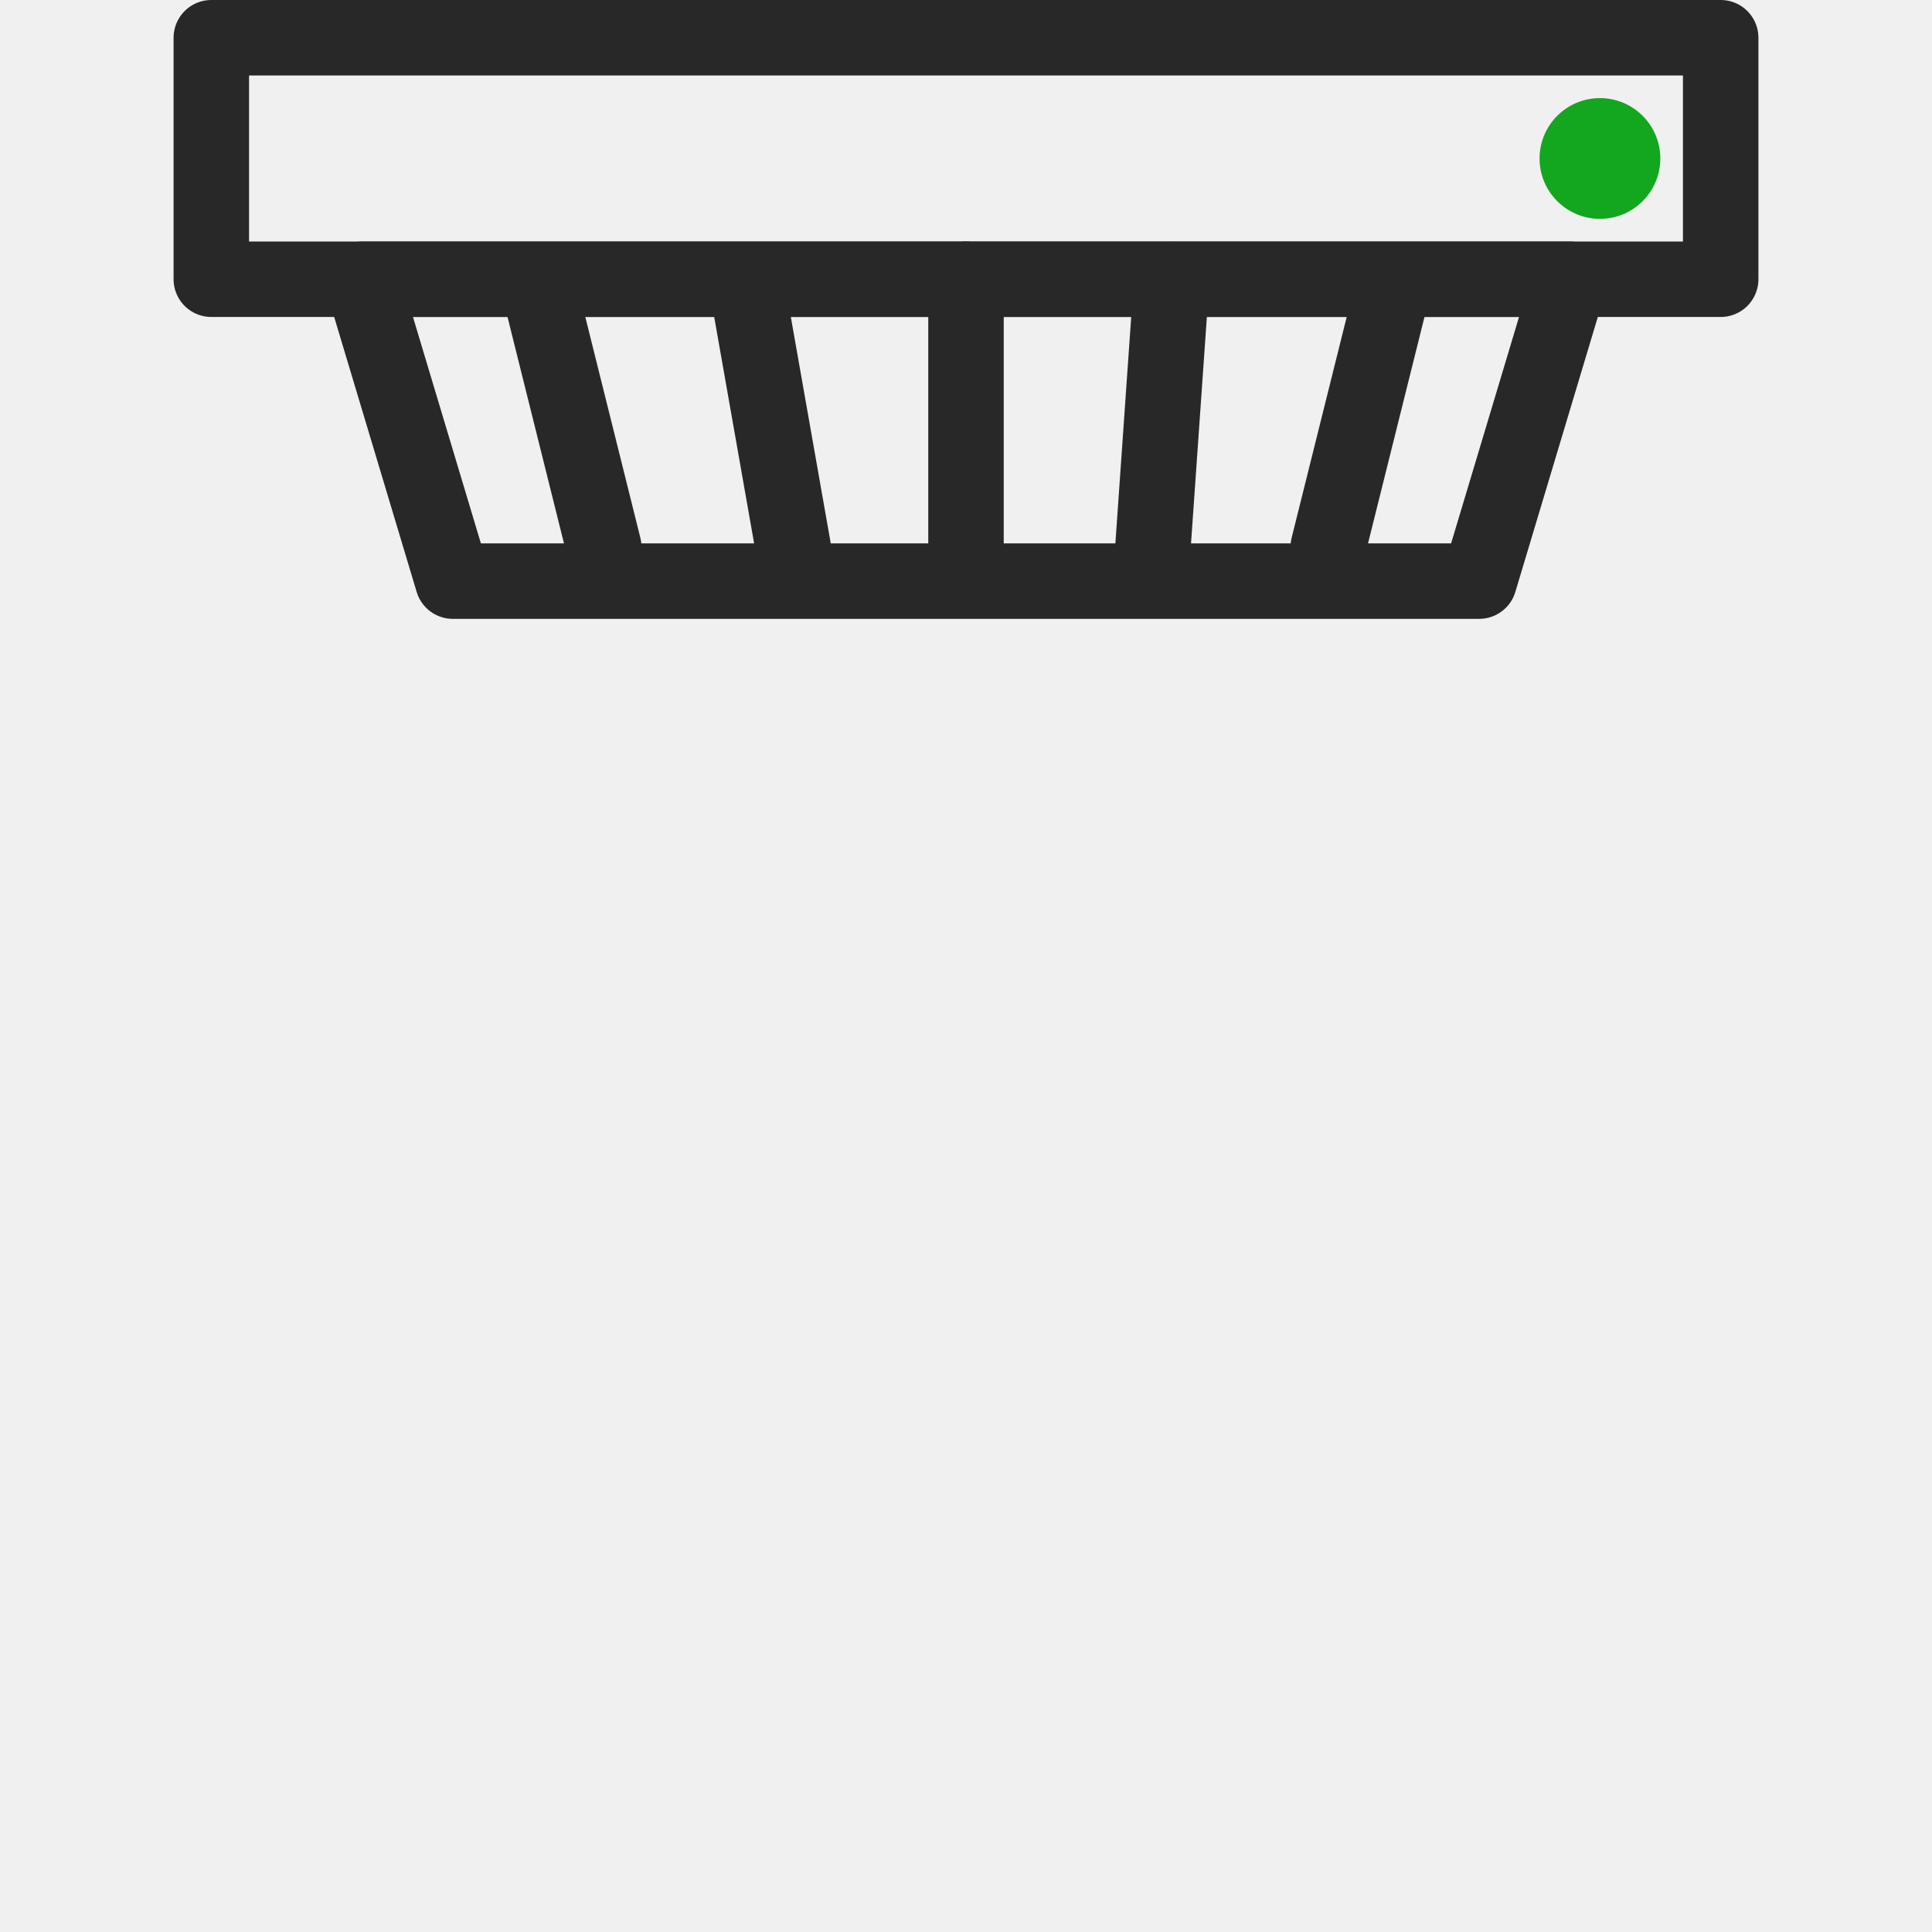
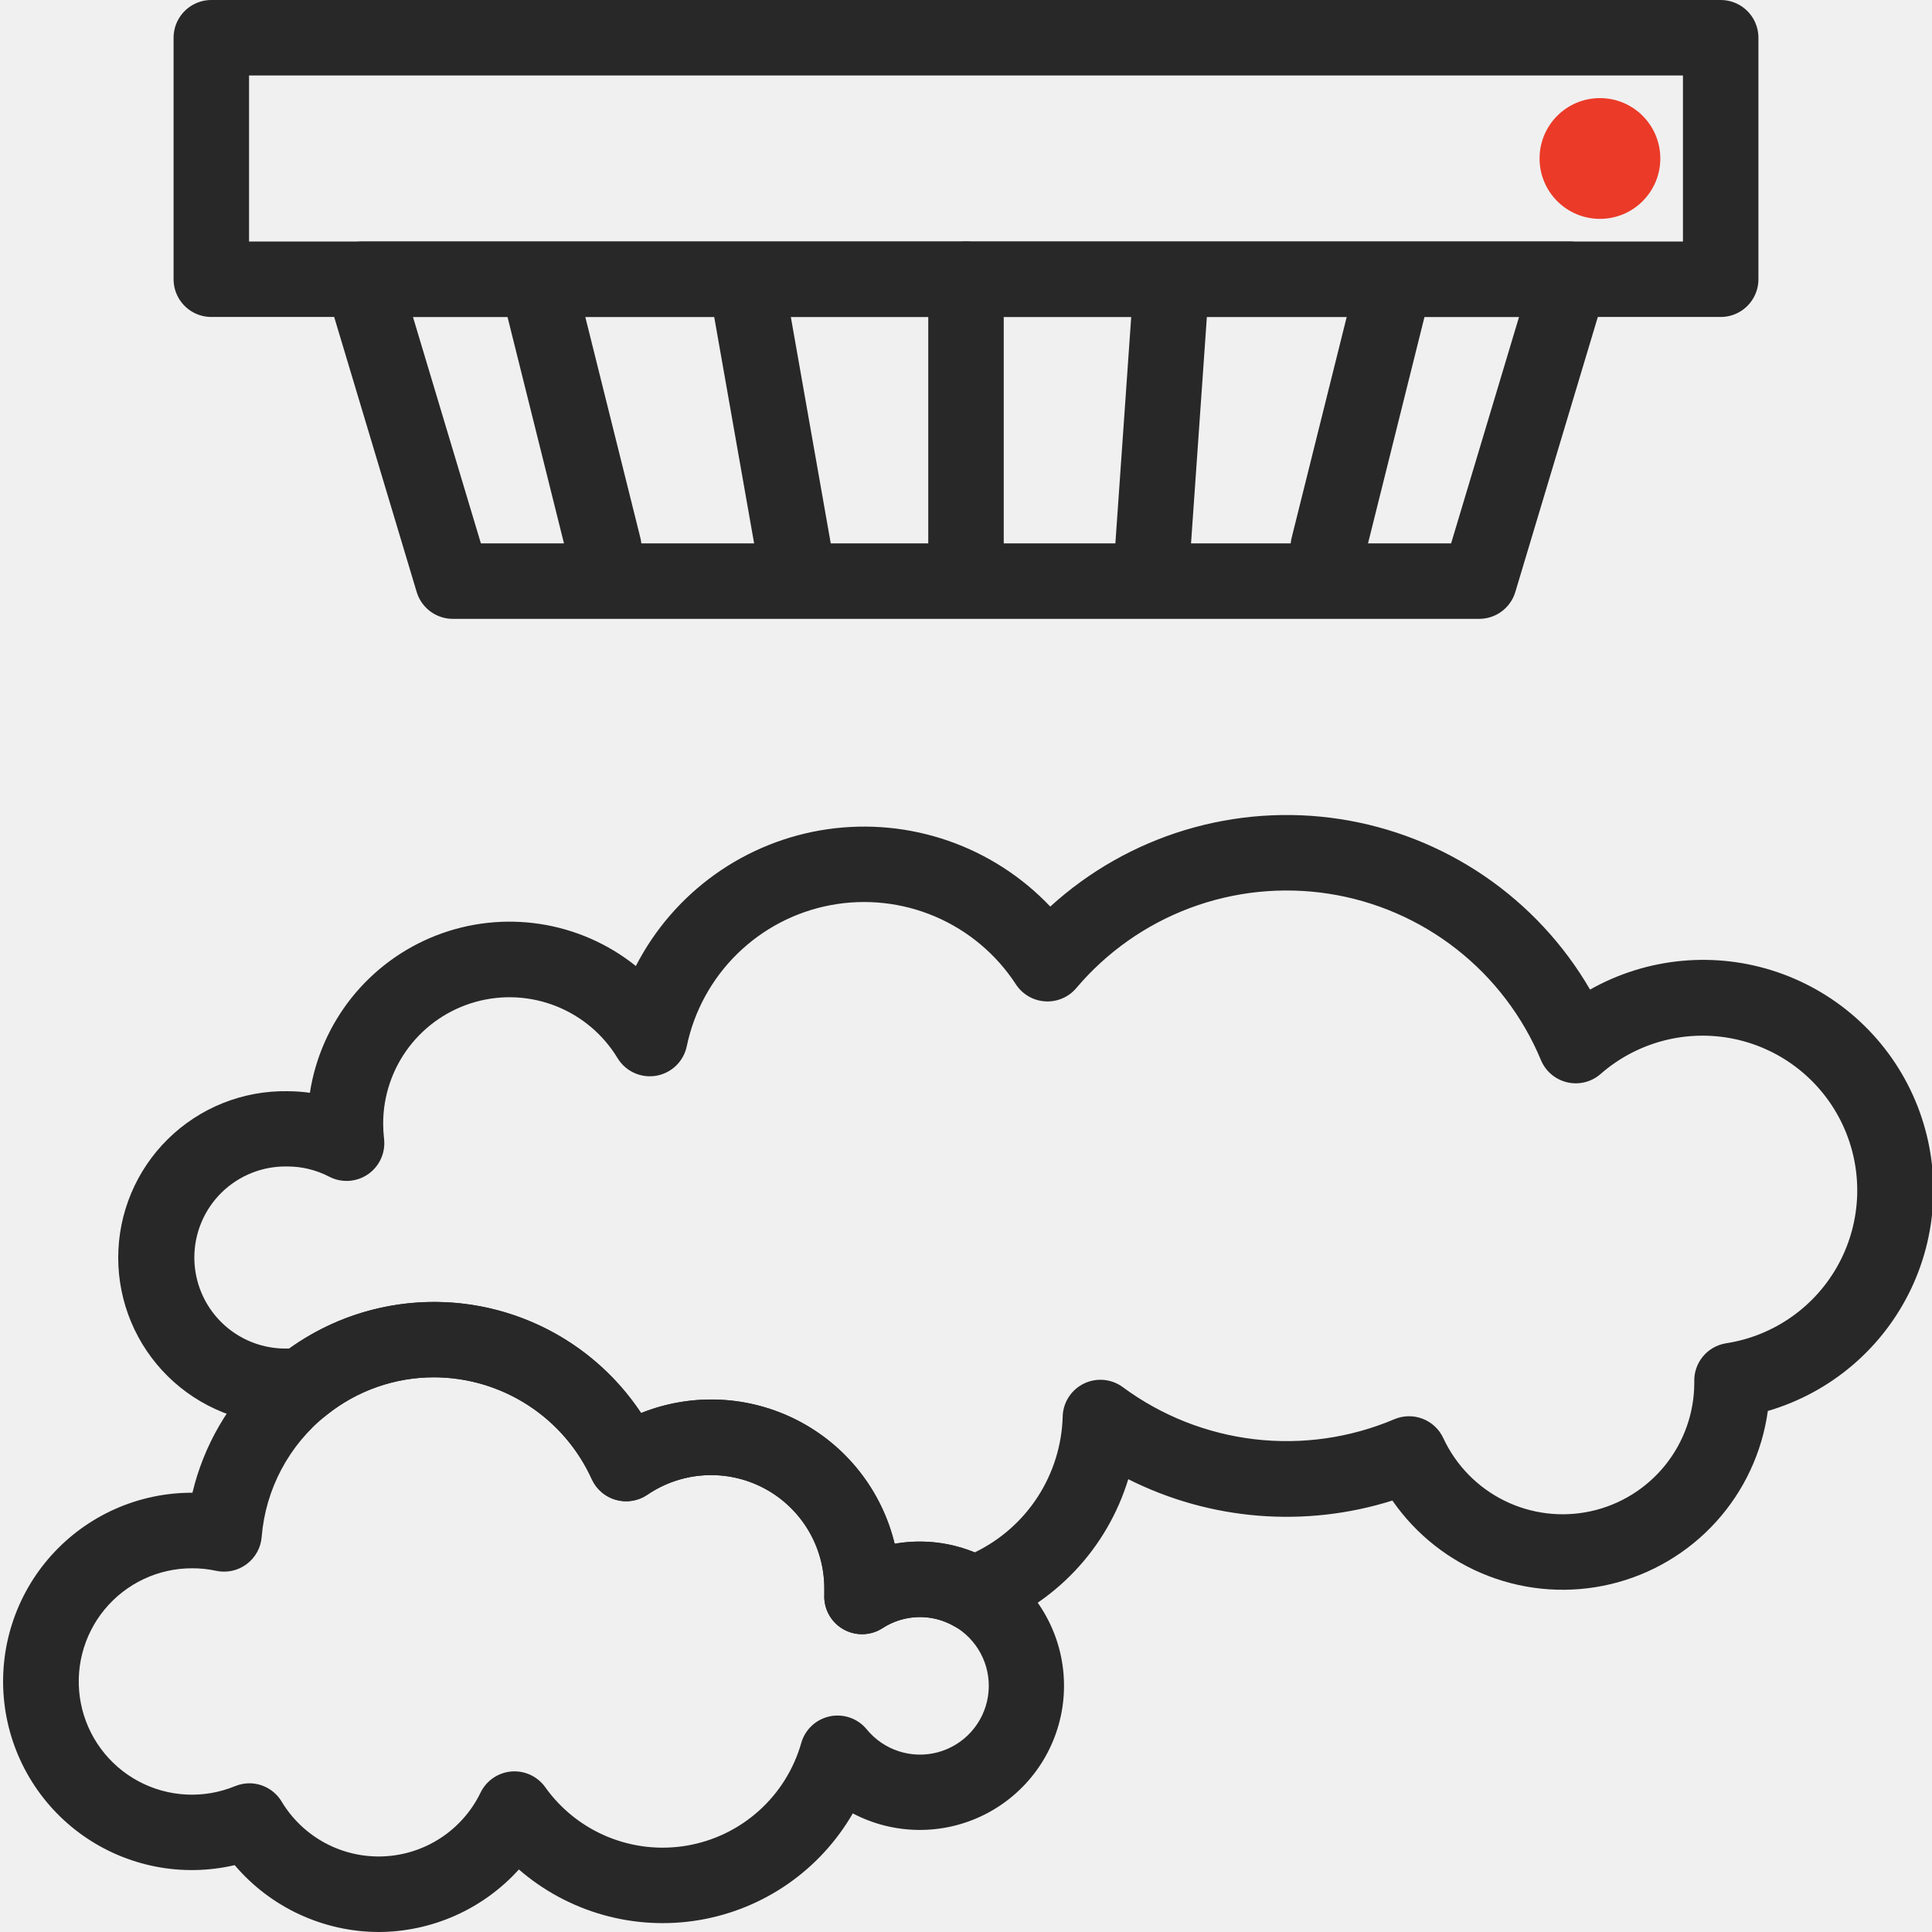
<svg xmlns="http://www.w3.org/2000/svg" width="512" height="512" viewBox="0 0 512 512" fill="none">
-   <rect x="56" y="10" width="400" height="64" stroke="#282828" stroke-width="20" stroke-linejoin="round" />
-   <circle cx="424" cy="42" r="16" fill="#12A71E" />
-   <path d="M96 74H416L392 154H120L96 74Z" stroke="#282828" stroke-width="20" stroke-linejoin="round" />
-   <path d="M256 74L256 146" stroke="#282828" stroke-width="20" stroke-linecap="round" />
-   <path d="M310.5 74.088L305.478 145.913" stroke="#282828" stroke-width="20" stroke-linecap="round" />
-   <path d="M197.758 74.547L210.26 145.453" stroke="#282828" stroke-width="20" stroke-linecap="round" />
-   <path d="M142.578 75.068L159.997 144.93" stroke="#282828" stroke-width="20" stroke-linecap="round" />
-   <path d="M369.422 75.068L352.003 144.93" stroke="#282828" stroke-width="20" stroke-linecap="round" />
+   <g clip-path="url(#clip0_6977_2678)">
+     <rect x="56" y="10" width="400" height="64" stroke="#282828" stroke-width="20" stroke-linejoin="round" />
+     <circle cx="424" cy="42" r="16" fill="#EB3A28" />
+     <path d="M96 74H416L392 154H120L96 74Z" stroke="#282828" stroke-width="20" stroke-linejoin="round" />
+     <path d="M256 74L256 146" stroke="#282828" stroke-width="20" stroke-linecap="round" />
+     <path d="M310.5 74.088L305.478 145.913" stroke="#282828" stroke-width="20" stroke-linecap="round" />
+     <path d="M197.758 74.547L210.26 145.453" stroke="#282828" stroke-width="20" stroke-linecap="round" />
+     <path d="M142.578 75.068L159.997 144.93" stroke="#282828" stroke-width="20" stroke-linecap="round" />
+     <path d="M369.422 75.068L352.003 144.93" stroke="#282828" stroke-width="20" stroke-linecap="round" />
+     <path d="M228.442 433.08C227.081 433.082 225.733 432.806 224.482 432.269C223.23 431.732 222.102 430.945 221.166 429.956C220.229 428.968 219.505 427.798 219.037 426.519C218.568 425.241 218.366 423.88 218.442 422.52C218.442 421.98 218.442 421.43 218.442 420.88C218.436 415.427 216.943 410.079 214.124 405.41C211.305 400.742 207.267 396.93 202.444 394.385C197.621 391.84 192.195 390.657 186.751 390.965C181.306 391.272 176.048 393.058 171.542 396.13C170.338 396.947 168.97 397.49 167.535 397.723C166.099 397.957 164.629 397.874 163.229 397.48C161.828 397.087 160.53 396.393 159.425 395.447C158.321 394.5 157.436 393.324 156.832 392C153.19 383.968 147.314 377.153 139.907 372.366C132.499 367.579 123.872 365.022 115.052 365C104.686 364.98 94.625 368.509 86.542 375C85.1 376.144 83.37 376.867 81.542 377.09C79.745 377.318 77.934 377.432 76.122 377.43C70.272 377.518 64.462 376.442 59.032 374.264C53.601 372.086 48.658 368.85 44.489 364.744C40.321 360.638 37.011 355.744 34.751 350.346C32.492 344.949 31.328 339.156 31.328 333.305C31.328 327.454 32.492 321.661 34.751 316.264C37.011 310.867 40.321 305.973 44.489 301.867C48.658 297.761 53.601 294.524 59.032 292.346C64.462 290.168 70.272 289.092 76.122 289.18C78.13 289.182 80.135 289.322 82.122 289.6C83.56 280.321 87.413 271.583 93.294 264.262C99.175 256.942 106.878 251.296 115.63 247.892C124.382 244.489 133.874 243.446 143.156 244.869C152.438 246.292 161.183 250.131 168.512 256C173.474 246.336 180.68 238 189.525 231.693C198.37 225.385 208.598 221.288 219.352 219.746C230.106 218.204 241.073 219.261 251.335 222.828C261.597 226.395 270.854 232.37 278.332 240.25C288.59 230.902 300.81 223.967 314.096 219.955C327.382 215.944 341.397 214.956 355.115 217.066C368.832 219.176 381.903 224.329 393.37 232.147C404.837 239.966 414.408 250.251 421.382 262.25C428.871 258.024 437.169 255.429 445.731 254.636C454.294 253.842 462.927 254.867 471.065 257.645C479.203 260.423 486.662 264.889 492.952 270.752C499.243 276.615 504.223 283.742 507.565 291.665C510.907 299.588 512.537 308.128 512.347 316.725C512.156 325.321 510.151 333.781 506.461 341.548C502.772 349.316 497.482 356.215 490.938 361.794C484.395 367.373 476.745 371.505 468.492 373.92C466.983 384.872 462.201 395.112 454.773 403.3C447.345 411.487 437.617 417.241 426.864 419.807C416.111 422.373 404.834 421.631 394.509 417.679C384.185 413.728 375.294 406.75 369.002 397.66C345.823 404.964 320.708 402.933 299.002 392C296.229 401.089 291.387 409.411 284.856 416.313C278.326 423.215 270.284 428.509 261.362 431.78C259.983 432.278 258.511 432.466 257.051 432.331C255.59 432.196 254.178 431.742 252.912 431C250.012 429.313 246.701 428.463 243.347 428.545C239.993 428.626 236.727 429.635 233.912 431.46C232.285 432.52 230.384 433.083 228.442 433.08ZM243.782 408.53C248.767 408.529 253.703 409.504 258.312 411.4C265.124 408.113 270.901 403.016 275.012 396.667C279.123 390.318 281.41 382.961 281.622 375.4C281.669 373.57 282.217 371.788 283.207 370.248C284.197 368.709 285.59 367.47 287.235 366.667C288.88 365.865 290.714 365.529 292.537 365.697C294.36 365.865 296.102 366.531 297.572 367.62C307.788 375.164 319.794 379.915 332.405 381.406C345.017 382.896 357.799 381.075 369.492 376.12C371.884 375.1 374.579 375.051 377.006 375.985C379.433 376.918 381.401 378.76 382.492 381.12C385.838 388.318 391.539 394.16 398.653 397.68C405.767 401.2 413.869 402.189 421.621 400.483C429.373 398.776 436.311 394.477 441.289 388.295C446.267 382.113 448.988 374.418 449.002 366.48V366.28C448.899 363.825 449.704 361.418 451.262 359.518C452.821 357.618 455.024 356.359 457.452 355.98C463.741 355.008 469.716 352.586 474.907 348.905C480.097 345.224 484.359 340.386 487.356 334.773C490.353 329.16 492.003 322.927 492.174 316.566C492.345 310.206 491.034 303.892 488.344 298.126C485.653 292.36 481.658 287.299 476.674 283.344C471.689 279.389 465.853 276.648 459.626 275.339C453.399 274.03 446.953 274.188 440.798 275.8C434.643 277.413 428.947 280.436 424.162 284.63C422.967 285.671 421.542 286.413 420.003 286.795C418.465 287.176 416.858 287.187 415.315 286.826C413.772 286.464 412.337 285.741 411.128 284.716C409.919 283.691 408.971 282.394 408.362 280.93C403.554 269.381 395.858 259.262 386.013 251.543C376.168 243.824 364.505 238.764 352.142 236.849C339.78 234.935 327.132 236.23 315.414 240.609C303.695 244.989 293.299 252.307 285.222 261.86C284.216 263.048 282.945 263.984 281.513 264.594C280.08 265.203 278.525 265.47 276.972 265.373C275.418 265.276 273.908 264.818 272.563 264.034C271.217 263.251 270.074 262.164 269.222 260.86C264.037 252.894 256.603 246.646 247.863 242.909C239.123 239.172 229.47 238.114 220.128 239.869C210.786 241.625 202.175 246.115 195.388 252.77C188.601 259.424 183.942 267.945 182.002 277.25C181.596 279.217 180.607 281.016 179.164 282.413C177.721 283.81 175.891 284.74 173.912 285.082C171.933 285.424 169.897 285.163 168.069 284.331C166.241 283.5 164.705 282.137 163.662 280.42C159.876 274.167 154.147 269.324 147.35 266.632C140.553 263.94 133.062 263.547 126.021 265.513C118.98 267.478 112.775 271.694 108.355 277.517C103.935 283.34 101.542 290.45 101.542 297.76C101.544 299.12 101.625 300.479 101.782 301.83C101.987 303.633 101.698 305.457 100.945 307.107C100.192 308.758 99.005 310.172 97.51 311.2C96.015 312.227 94.269 312.828 92.459 312.94C90.648 313.051 88.842 312.667 87.232 311.83C83.803 310.042 79.99 309.116 76.122 309.13C72.913 309.065 69.723 309.641 66.739 310.824C63.754 312.007 61.036 313.773 58.743 316.02C56.45 318.267 54.629 320.948 53.385 323.908C52.142 326.867 51.501 330.045 51.501 333.255C51.501 336.465 52.142 339.643 53.385 342.603C54.629 345.562 56.45 348.244 58.743 350.491C61.036 352.737 63.754 354.504 66.739 355.687C69.723 356.87 72.913 357.446 76.122 357.38H76.632C83.822 352.217 91.979 348.556 100.616 346.617C109.252 344.678 118.191 344.501 126.898 346.095C135.605 347.69 143.901 351.023 151.29 355.897C158.679 360.771 165.009 367.084 169.902 374.46C176.558 371.794 183.709 370.59 190.871 370.93C198.033 371.27 205.037 373.147 211.41 376.432C217.783 379.718 223.375 384.335 227.806 389.972C232.237 395.608 235.404 402.132 237.092 409.1C239.301 408.714 241.54 408.523 243.782 408.53Z" fill="#282828" />
+     <path d="M100.349 512C93.086 511.976 85.915 510.38 79.328 507.321C72.74 504.262 66.894 499.813 62.189 494.28C55.318 495.884 48.184 496.016 41.258 494.666C34.332 493.317 27.77 490.517 22.003 486.45C16.236 482.383 11.396 477.141 7.8 471.07C4.204 464.998 1.934 458.234 1.139 451.223C0.344 444.211 1.042 437.111 3.187 430.388C5.332 423.666 8.877 417.473 13.586 412.218C18.296 406.964 24.064 402.765 30.513 399.899C36.961 397.033 43.943 395.564 50.999 395.59C53.979 383.114 60.537 371.78 69.869 362.981C79.201 354.181 90.9 348.299 103.529 346.057C116.158 343.815 129.167 345.31 140.958 350.359C152.748 355.409 162.807 363.792 169.899 374.48C176.555 371.813 183.706 370.609 190.868 370.949C198.029 371.29 205.034 373.166 211.407 376.452C217.78 379.737 223.371 384.355 227.803 389.991C232.234 395.628 235.401 402.151 237.089 409.12C243.076 408.057 249.229 408.439 255.038 410.232C260.848 412.026 266.145 415.18 270.491 419.432C274.836 423.684 278.104 428.912 280.023 434.681C281.942 440.451 282.457 446.594 281.524 452.602C280.592 458.61 278.239 464.309 274.662 469.225C271.084 474.141 266.385 478.132 260.955 480.867C255.525 483.602 249.521 485.002 243.441 484.95C237.361 484.899 231.382 483.397 225.999 480.57C221.711 487.994 215.835 494.379 208.791 499.267C201.747 504.155 193.71 507.426 185.255 508.846C176.8 510.266 168.135 509.8 159.881 507.48C151.627 505.161 143.987 501.046 137.509 495.43C132.811 500.627 127.078 504.785 120.679 507.639C114.28 510.492 107.356 511.978 100.349 512ZM66.069 472.59C67.795 472.59 69.491 473.037 70.993 473.887C72.494 474.737 73.751 475.961 74.639 477.44C77.424 482.073 81.408 485.867 86.172 488.423C90.935 490.978 96.3 492.198 101.7 491.956C107.1 491.713 112.334 490.016 116.849 487.043C121.364 484.071 124.992 479.934 127.349 475.07C128.106 473.508 129.255 472.17 130.686 471.187C132.116 470.204 133.777 469.61 135.506 469.464C137.236 469.318 138.973 469.624 140.548 470.353C142.123 471.081 143.481 472.207 144.489 473.62C148.664 479.479 154.409 484.04 161.062 486.777C167.715 489.515 175.006 490.318 182.096 489.095C189.185 487.871 195.785 484.671 201.135 479.861C206.486 475.052 210.37 468.829 212.339 461.91C212.837 460.154 213.806 458.568 215.14 457.323C216.475 456.079 218.125 455.223 219.911 454.849C221.697 454.475 223.552 454.597 225.274 455.202C226.996 455.807 228.519 456.871 229.679 458.28C231.904 461.009 234.871 463.035 238.223 464.114C241.574 465.193 245.166 465.278 248.565 464.36C251.964 463.441 255.024 461.558 257.376 458.938C259.728 456.318 261.27 453.073 261.818 449.595C262.365 446.117 261.893 442.554 260.46 439.339C259.026 436.123 256.692 433.391 253.74 431.473C250.787 429.555 247.342 428.533 243.821 428.531C240.301 428.529 236.854 429.546 233.899 431.46C232.35 432.468 230.552 433.027 228.705 433.076C226.857 433.124 225.032 432.659 223.433 431.733C221.833 430.807 220.522 429.456 219.644 427.829C218.766 426.203 218.356 424.365 218.459 422.52C218.459 421.98 218.459 421.43 218.459 420.88C218.453 415.426 216.96 410.078 214.141 405.41C211.322 400.741 207.284 396.93 202.461 394.384C197.638 391.839 192.212 390.657 186.768 390.964C181.323 391.272 176.065 393.058 171.559 396.13C170.355 396.95 168.985 397.496 167.547 397.731C166.109 397.967 164.637 397.885 163.234 397.491C161.83 397.098 160.53 396.402 159.424 395.454C158.318 394.505 157.432 393.326 156.829 392C153.186 383.968 147.311 377.152 139.904 372.365C132.496 367.578 123.869 365.021 115.049 365C104.683 364.98 94.622 368.509 86.539 375C81.619 378.919 77.555 383.806 74.598 389.358C71.642 394.91 69.855 401.01 69.349 407.28C69.239 408.701 68.825 410.083 68.136 411.331C67.448 412.58 66.5 413.667 65.357 414.519C64.214 415.372 62.902 415.97 61.509 416.273C60.115 416.577 58.673 416.579 57.279 416.28C55.206 415.831 53.09 415.607 50.969 415.61C46.532 415.594 42.146 416.564 38.128 418.448C34.111 420.332 30.561 423.085 27.735 426.506C24.909 429.928 22.878 433.934 21.787 438.235C20.696 442.537 20.573 447.026 21.427 451.381C22.28 455.736 24.09 459.847 26.724 463.418C29.358 466.989 32.752 469.932 36.661 472.033C40.569 474.134 44.895 475.342 49.327 475.57C53.759 475.798 58.186 475.039 62.289 473.35C63.488 472.854 64.772 472.595 66.069 472.59Z" fill="#282828" />
+   </g>
+   <defs>
+     <clipPath id="clip0_6977_2678">
+       <rect width="512" height="512" fill="white" />
+     </clipPath>
+   </defs>
</svg>
